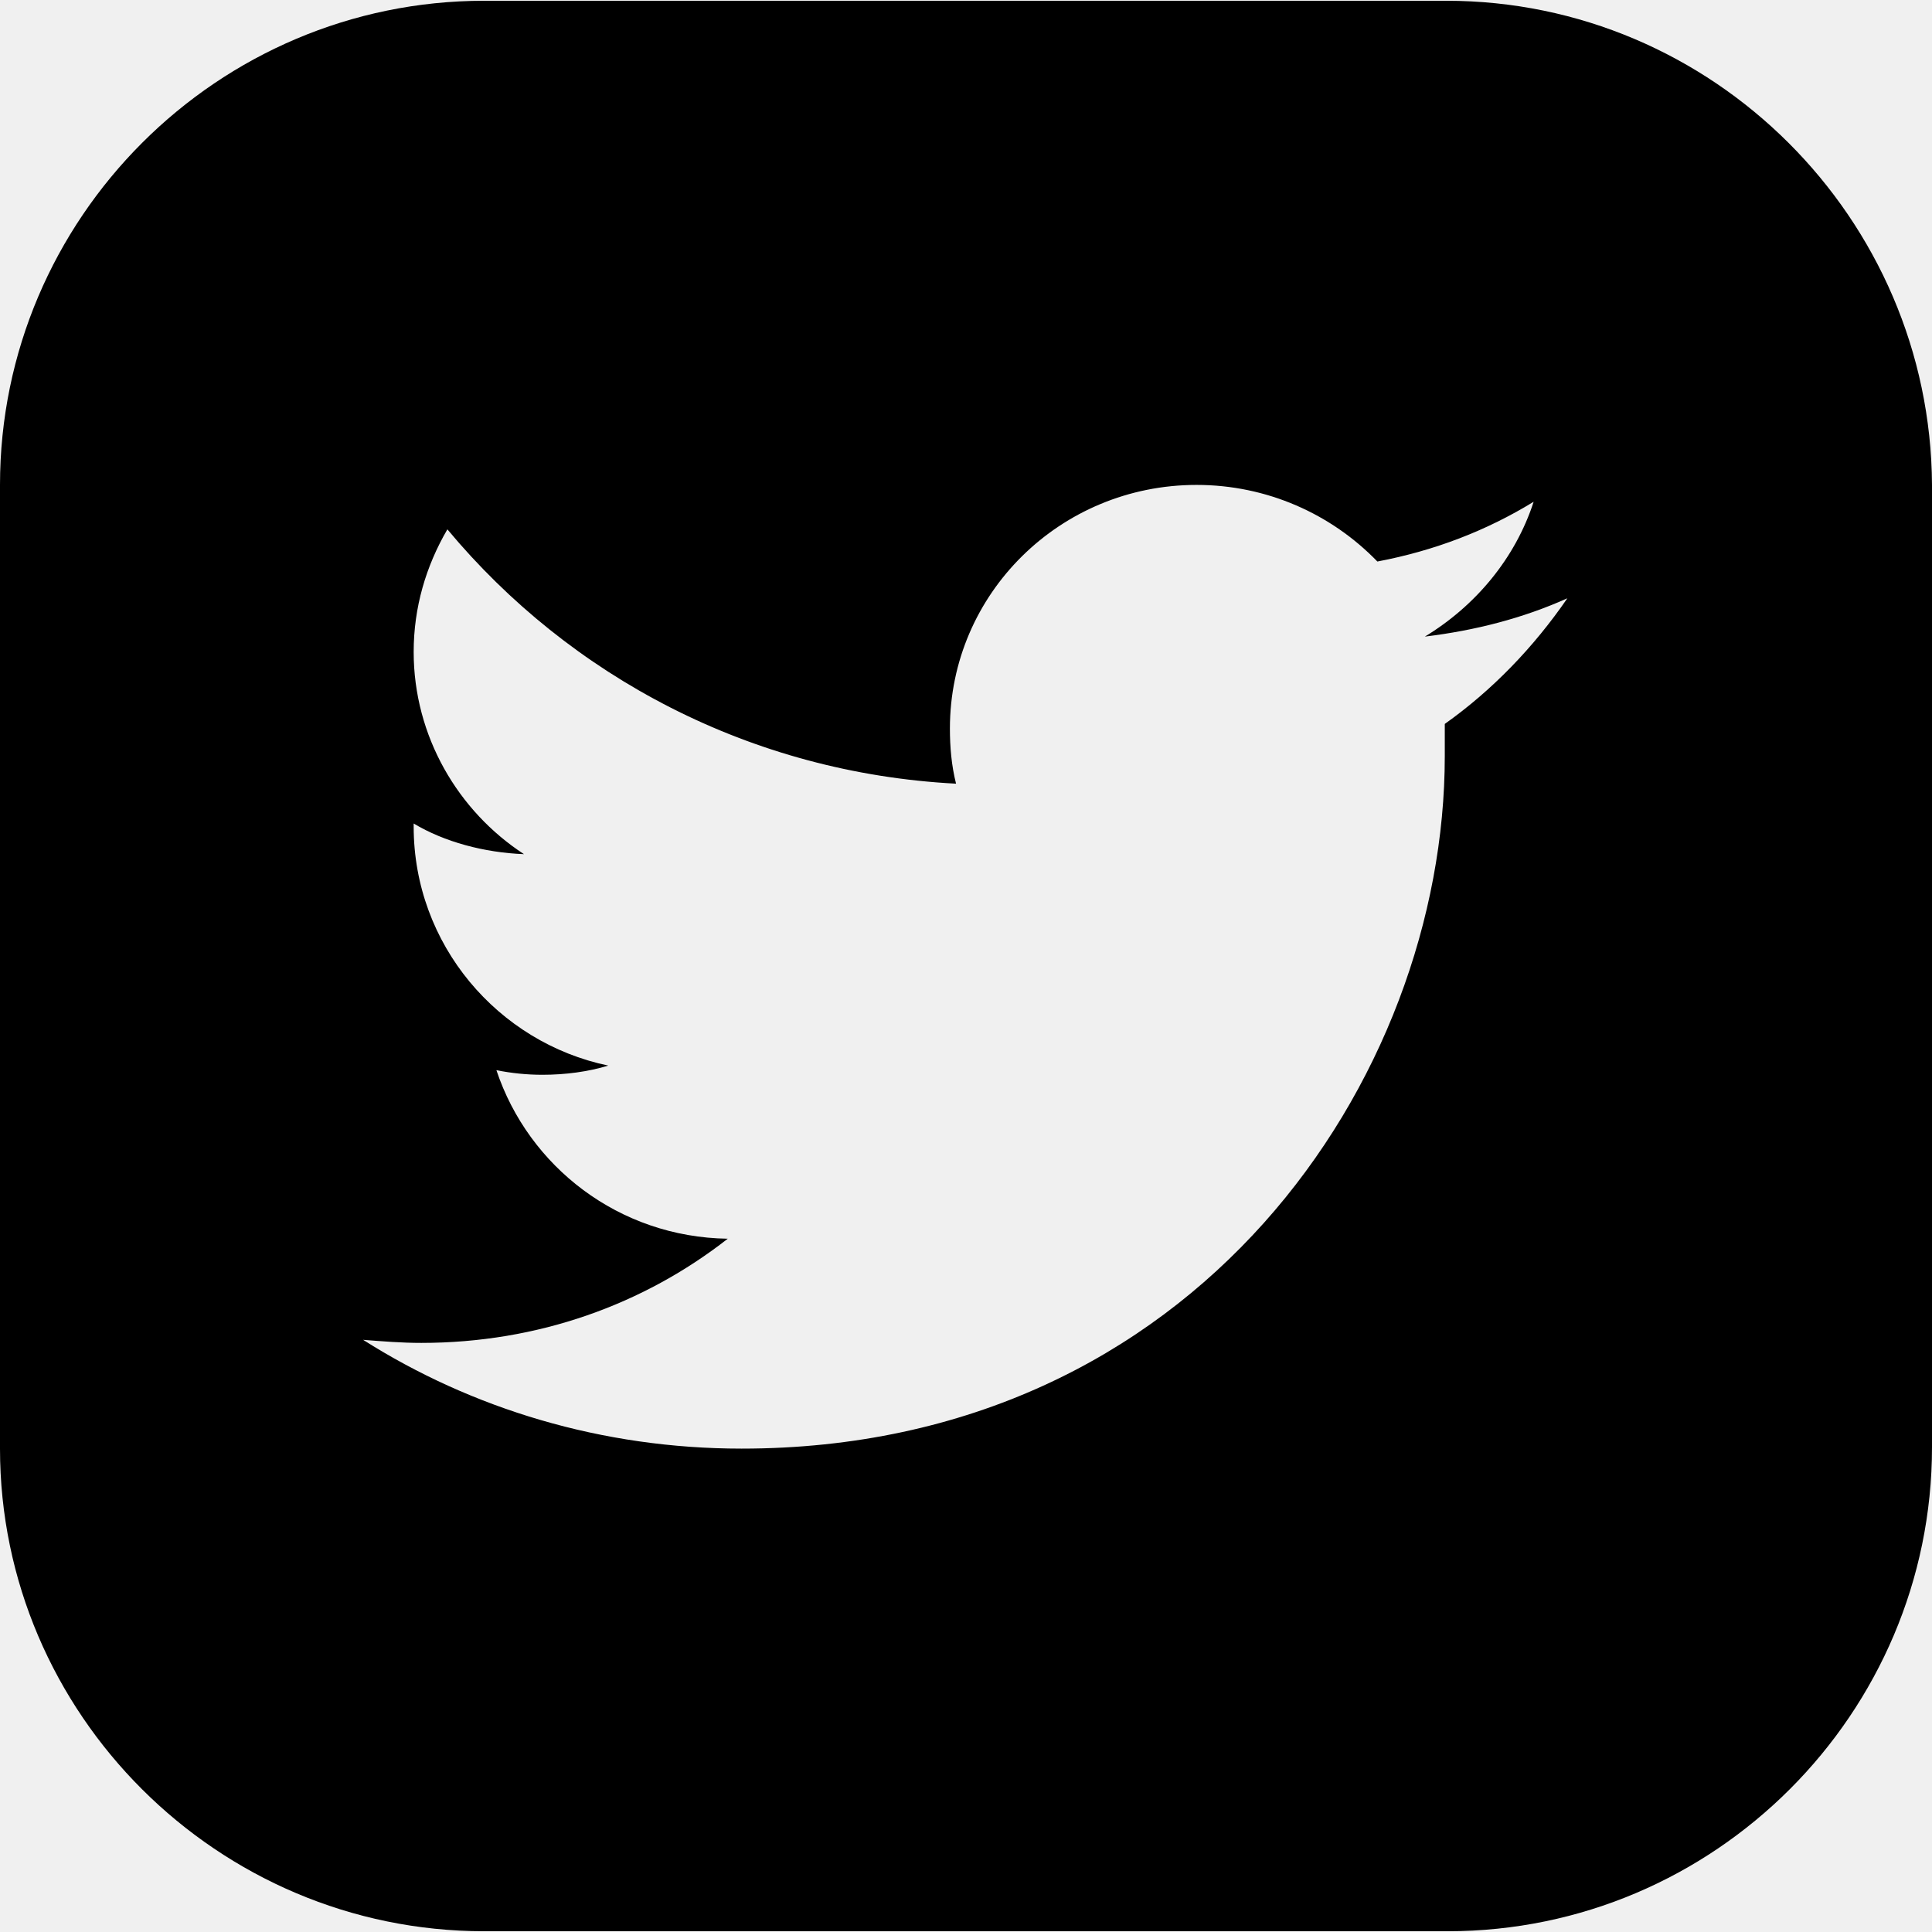
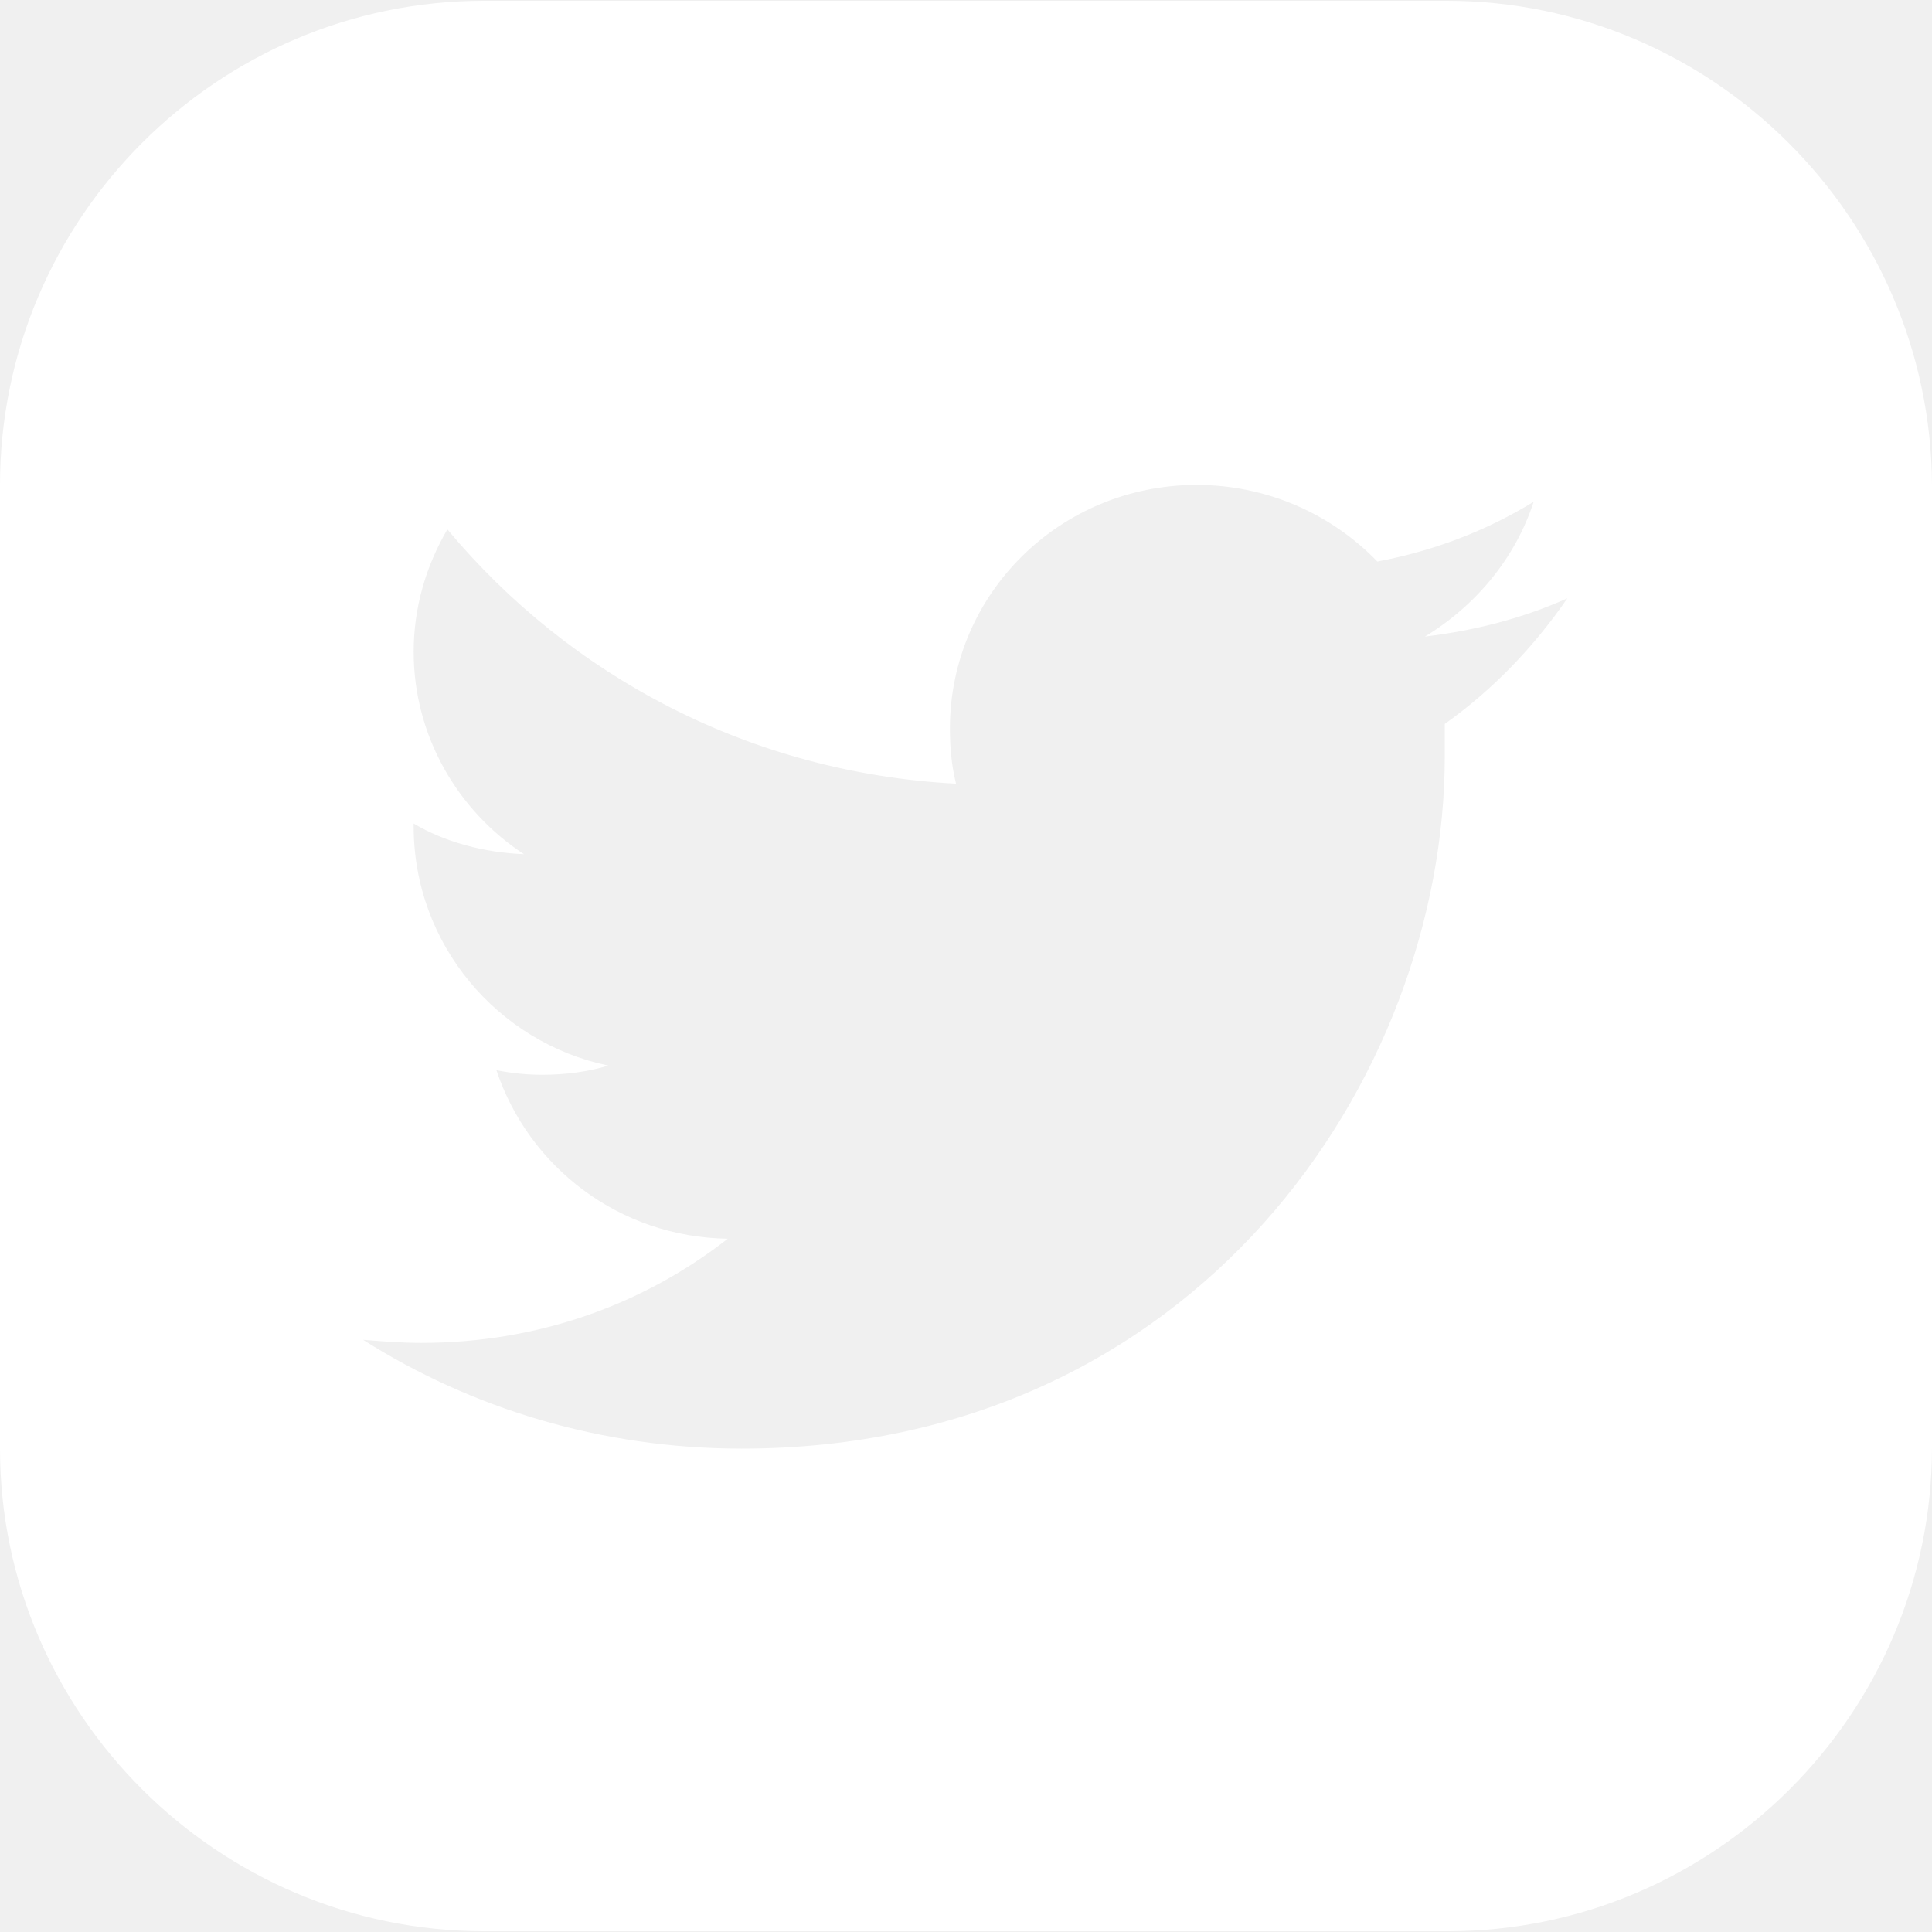
- <svg xmlns="http://www.w3.org/2000/svg" version="1.1" id="Layer_1" x="0px" y="0px" viewBox="0 0 504.4 504.4" style="enable-background:new 0 0 504.4 504.4;" xml:space="preserve">
+ <svg xmlns="http://www.w3.org/2000/svg" version="1.1" id="Layer_1" x="0px" y="0px" viewBox="0 0 504.4 504.4" fill="white" style="enable-background:new 0 0 504.4 504.4;" xml:space="preserve">
  <g>
    <g>
      <path d="M377.6,0.2H126.4C56.8,0.2,0,57,0,126.6v251.6c0,69.2,56.8,126,126.4,126H378c69.6,0,126.4-56.8,126.4-126.4V126.6    C504,57,447.2,0.2,377.6,0.2z M377.2,189c0,2.8,0,5.6,0,8.4c0,84-64.8,180.8-183.6,180.8c-36.4,0-70.4-10.4-98.8-28.4    c5.2,0.4,10,0.8,15.2,0.8c30.4,0,58-10,80-27.2c-28.4-0.4-52-18.8-60.4-44c4,0.8,8,1.2,12,1.2c6,0,12-0.8,17.2-2.4    c-28.8-6-50.8-31.6-50.8-62.4V215c8,4.8,18.4,7.6,28.8,8c-17.2-11.2-28.8-30.8-28.8-52.8c0-11.6,3.2-22.4,8.8-32    c32,38.4,79.2,63.6,132.8,66.4c-1.2-4.8-1.6-9.6-1.6-14.4c0-35.2,28.8-63.6,64.4-63.6c18.4,0,35.2,7.6,47.2,20    c14.8-2.8,28.4-8,40.8-15.6c-4.8,14.8-15.2,27.2-28.4,35.2c13.2-1.6,25.6-4.8,37.2-10C400.4,169,389.6,180.2,377.2,189z" />
    </g>
  </g>
  <g>
</g>
  <g>
</g>
  <g>
</g>
  <g>
</g>
  <g>
</g>
  <g>
</g>
  <g>
</g>
  <g>
</g>
  <g>
</g>
  <g>
</g>
  <g>
</g>
  <g>
</g>
  <g>
</g>
  <g>
</g>
  <g>
</g>
</svg>
